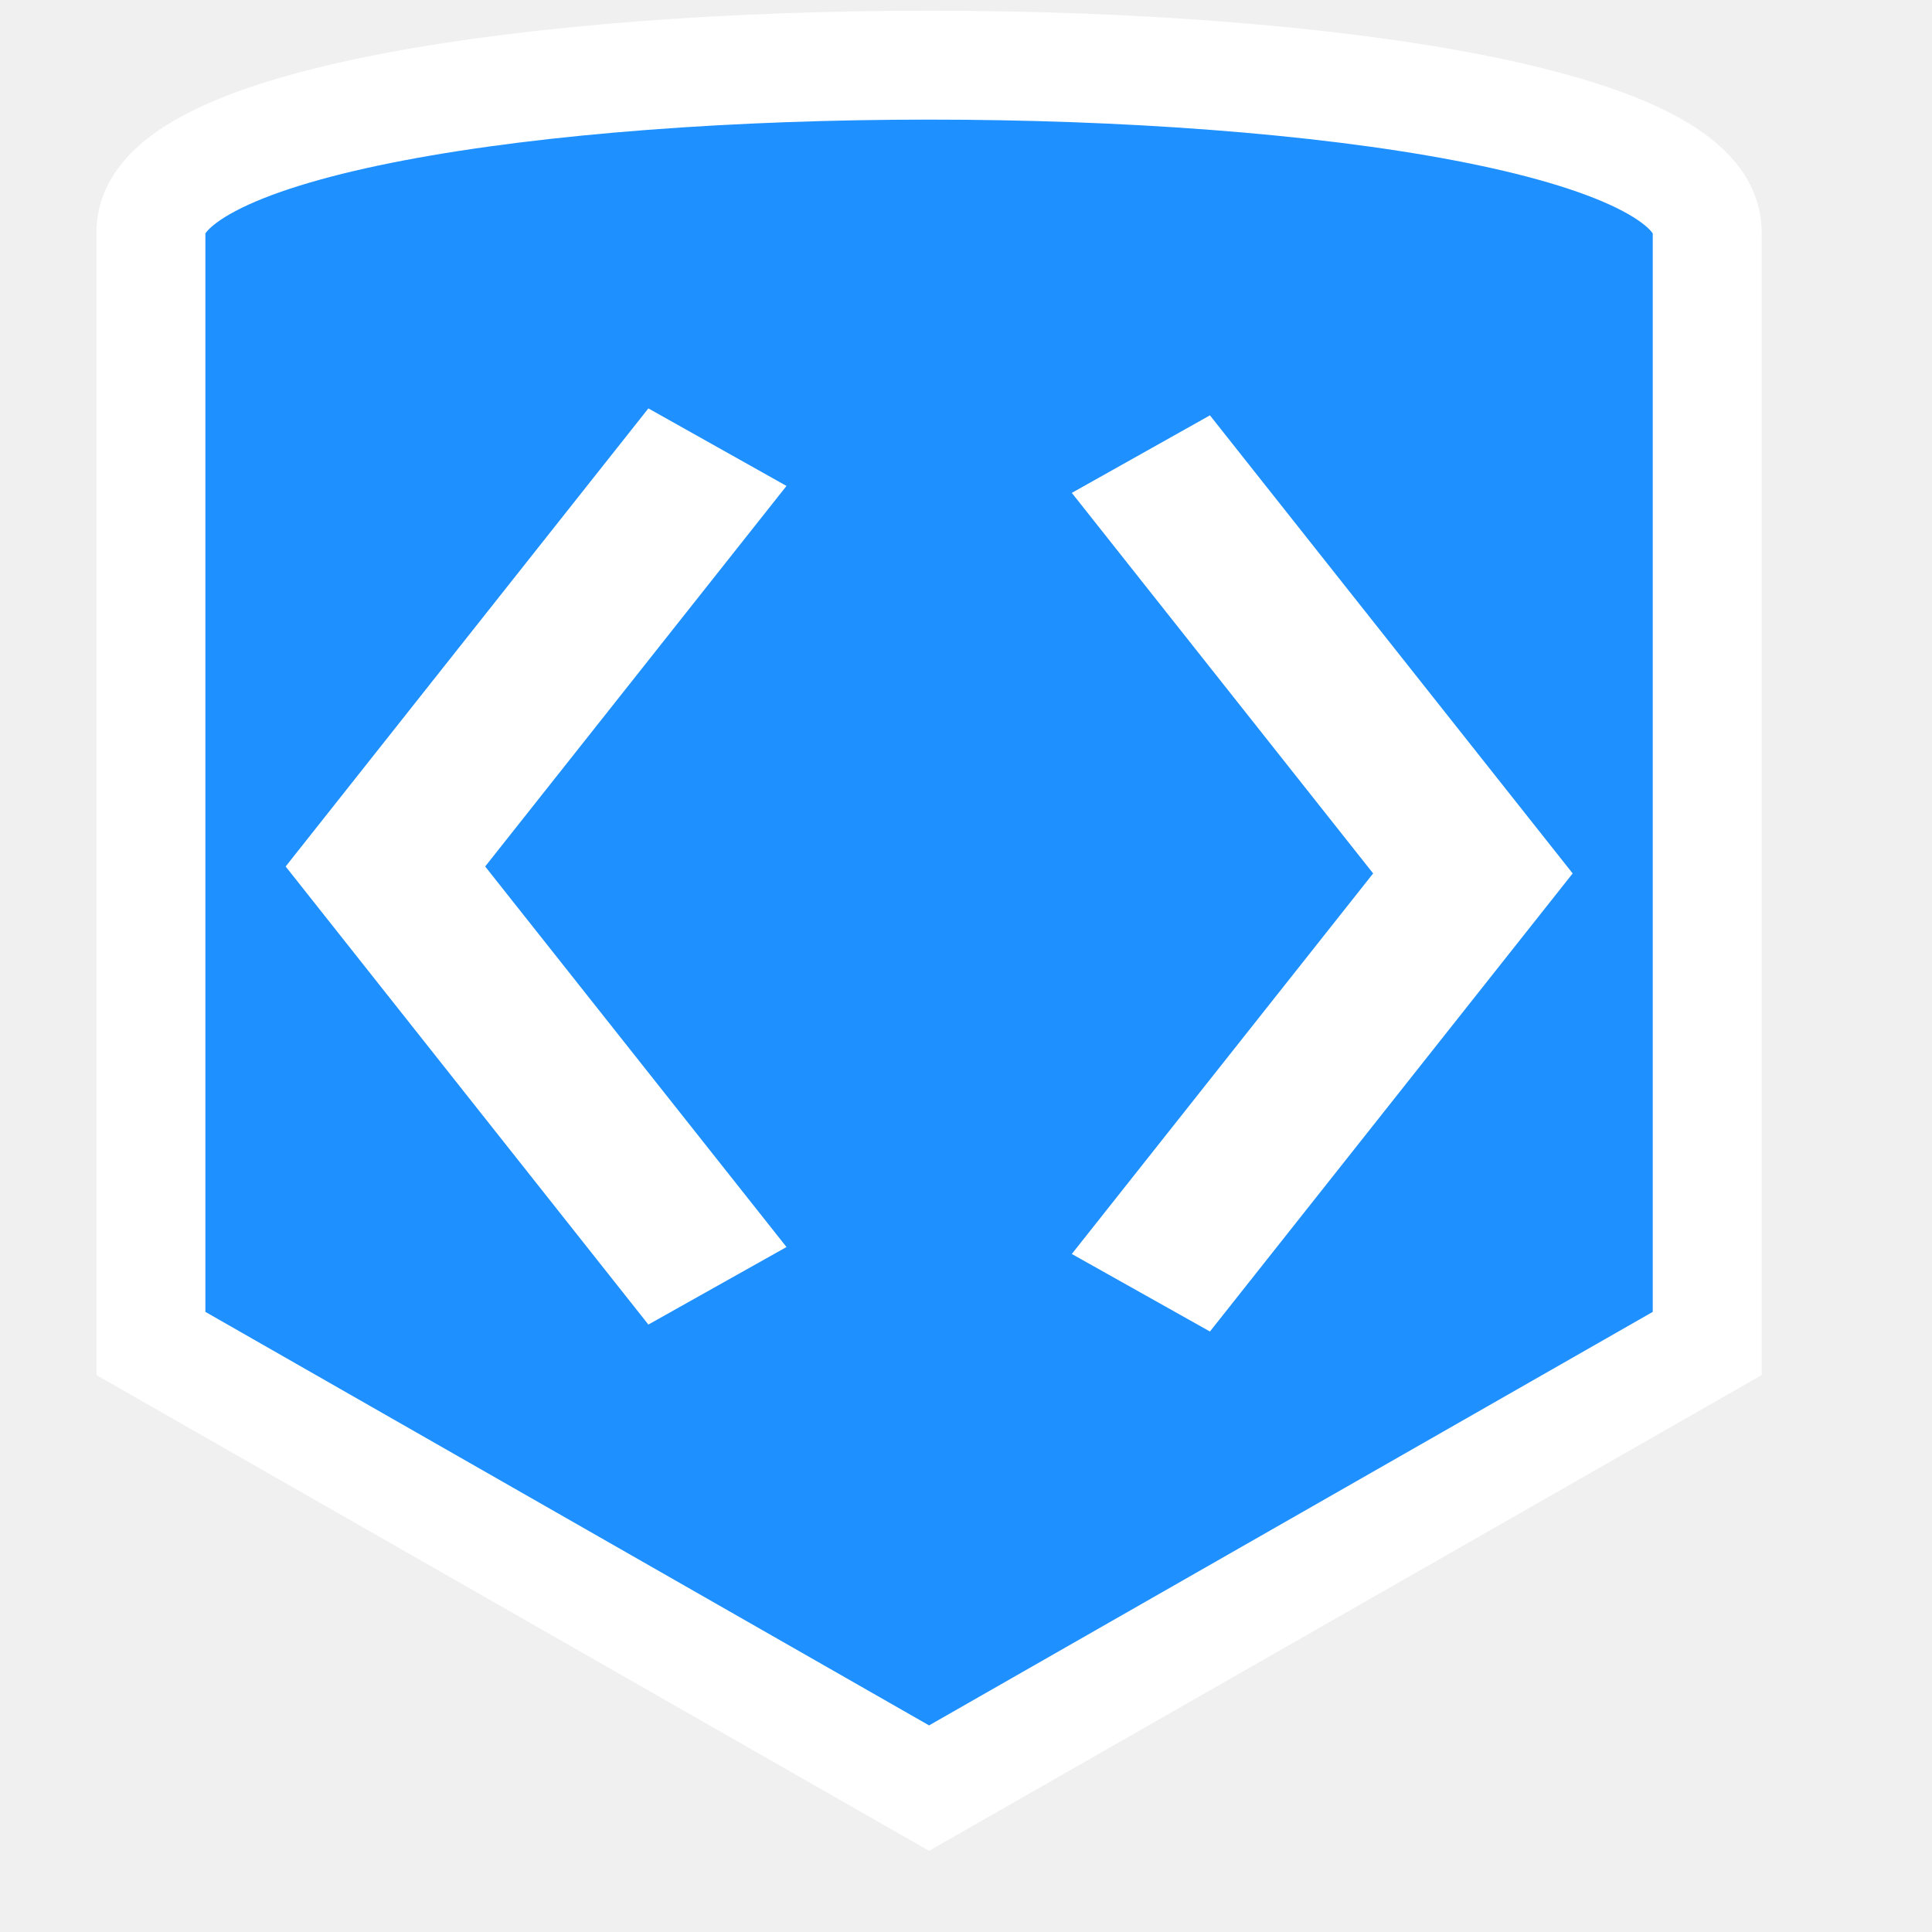
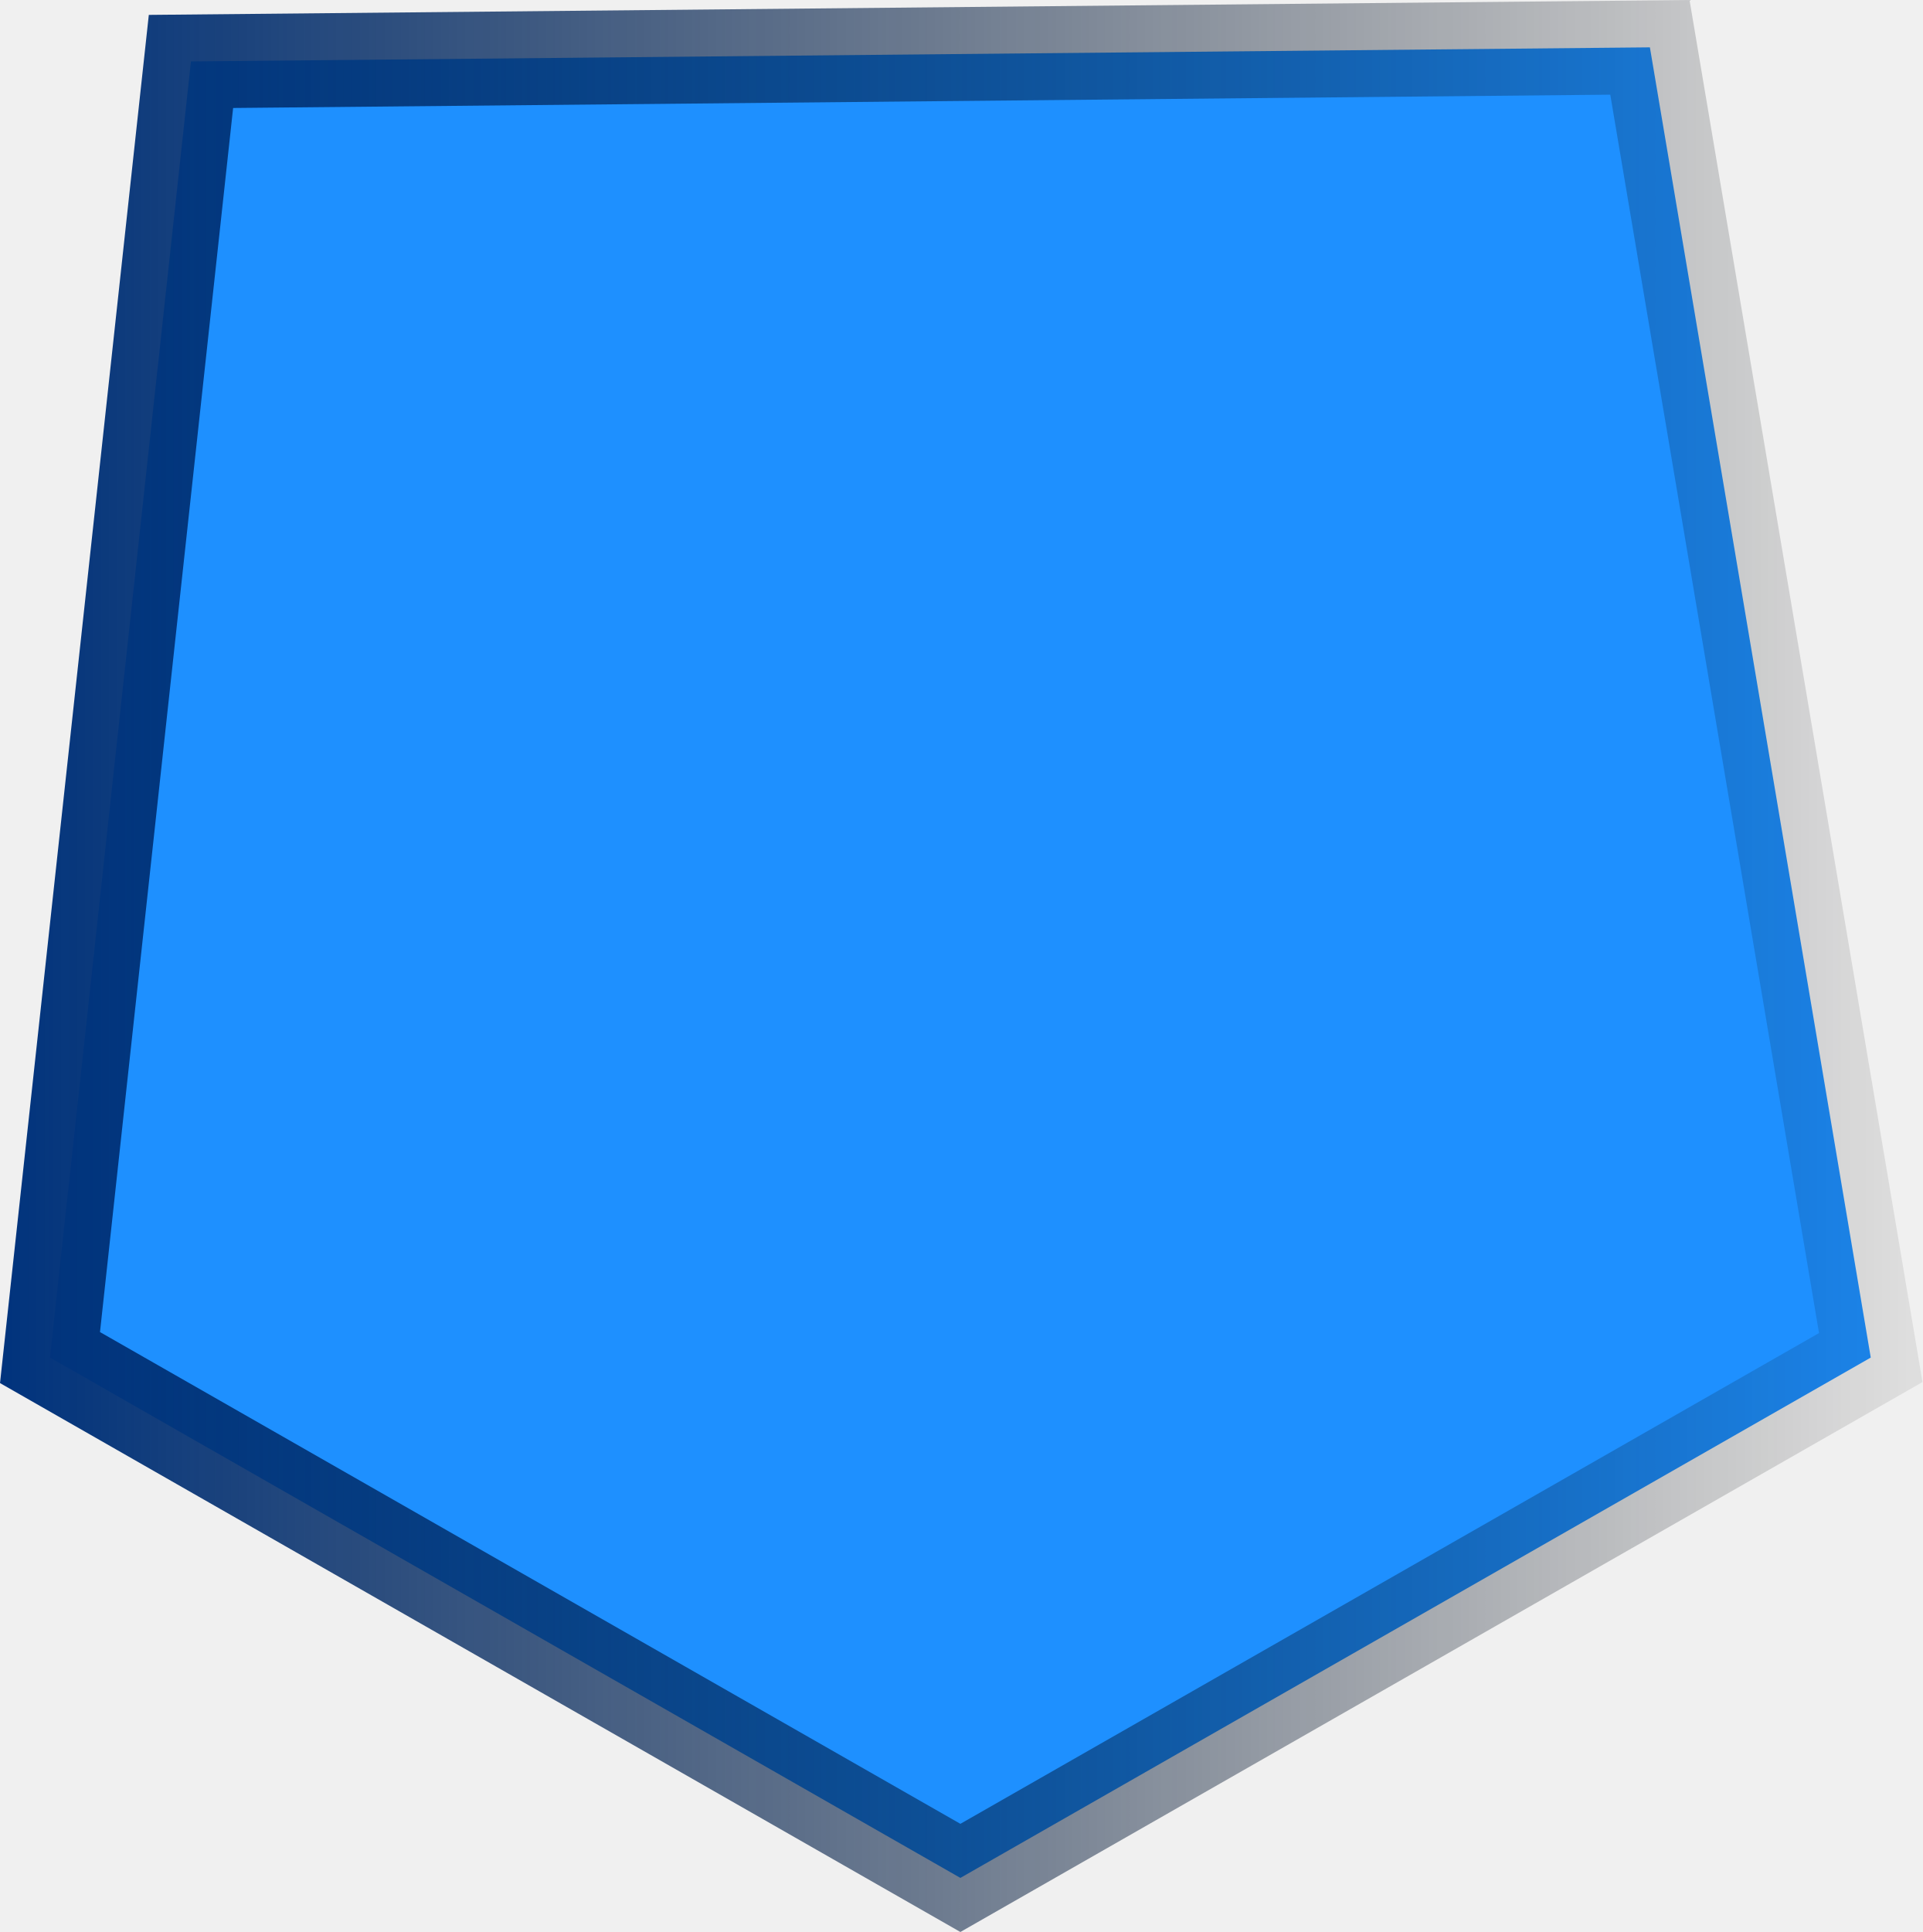
- <svg xmlns="http://www.w3.org/2000/svg" width="150" height="150" viewBox="0 0 200 200" version="1.1" id="svg56">
-   <defs id="defs60" />
-   <path d="M 96.177,185.105 15.625,139.077 V 24.006 c 0,-23.014 161.104,-23.014 161.104,0 V 139.077 Z" fill="#1e90ff" stroke="#ffffff" stroke-width="11.275" id="path48" />
-   <g stroke="#ffffff" stroke-width="10" fill="none" id="g54" transform="matrix(1.718588,0,0,1.44691,-70.1614,-54.22339)">
-     <path d="m 109.546,69.965 20,30 -20,30" id="path50" />
-     <path d="m 84.04,69.468 -20,30 20,30" id="path52" />
+ <svg xmlns="http://www.w3.org/2000/svg" xmlns:xlink="http://www.w3.org/1999/xlink" width="345.869" height="347.488" viewBox="0 0 91.511 91.94" version="1.1" id="svg1" xml:space="preserve">
+   <defs id="defs1">
+     <linearGradient xlink:href="#linearGradient6100" id="linearGradient5995" x1="11.201" y1="104.438" x2="181.307" y2="104.438" gradientUnits="userSpaceOnUse" />
+     <linearGradient id="linearGradient6100">
+       <stop style="stop-color:#00337d;stop-opacity:1;" offset="0" id="stop6096" />
+       <stop style="stop-color:#000000;stop-opacity:0.076;" offset="0.992" id="stop6098" />
+     </linearGradient>
+     <linearGradient xlink:href="#linearGradient6100" id="linearGradient7748" x1="200.552" y1="142.972" x2="227.646" y2="142.972" gradientUnits="userSpaceOnUse" gradientTransform="matrix(1.686073,0,0,1.686073,-104.1844,-86.10229)" />
+     <linearGradient xlink:href="#linearGradient6100" id="linearGradient1333" gradientUnits="userSpaceOnUse" gradientTransform="matrix(1.686073,0,0,1.686073,-104.1844,-86.10229)" x1="200.552" y1="142.972" x2="227.646" y2="142.972" />
+   </defs>
+   <g id="g4" transform="matrix(0.5379657,0,0,0.5379657,-6.025747,-10.21436)" style="display:inline;fill:#1a1a1a">
+     <path d="M 96.177,185.105 15.625,139.077 28.098,24.422 157.187,23.175 176.729,139.077 Z" fill="#1e90ff" stroke="#ffffff" stroke-width="11.275" id="path48" style="stroke:url(#linearGradient5995);stroke-width:8.307;stroke-dasharray:none" />
+     <text xml:space="preserve" style="font-style:normal;font-variant:normal;font-weight:bold;font-stretch:normal;font-size:71.377px;line-height:97.792px;font-family:'Latin Modern Mono Caps';-inkscape-font-specification:'Latin Modern Mono Caps Bold';text-align:end;text-anchor:end;display:inline;opacity:1;fill:#ffffff;fill-opacity:1;stroke:url(#linearGradient1333);stroke-width:2.428;stroke-dasharray:none;stroke-opacity:1" x="278.787" y="181.94" id="text7740" transform="matrix(1.858855,0,0,1.858855,-380.356,-198.3552)">
+       <tspan id="tspan7738" style="font-style:normal;font-variant:normal;font-weight:bold;font-stretch:normal;font-family:C059;-inkscape-font-specification:'C059 Bold';fill:#ffffff;fill-opacity:1;stroke:url(#linearGradient1333);stroke-width:2.428;stroke-dasharray:none" x="278.787" y="181.94">λ</tspan>
+     </text>
  </g>
</svg>
